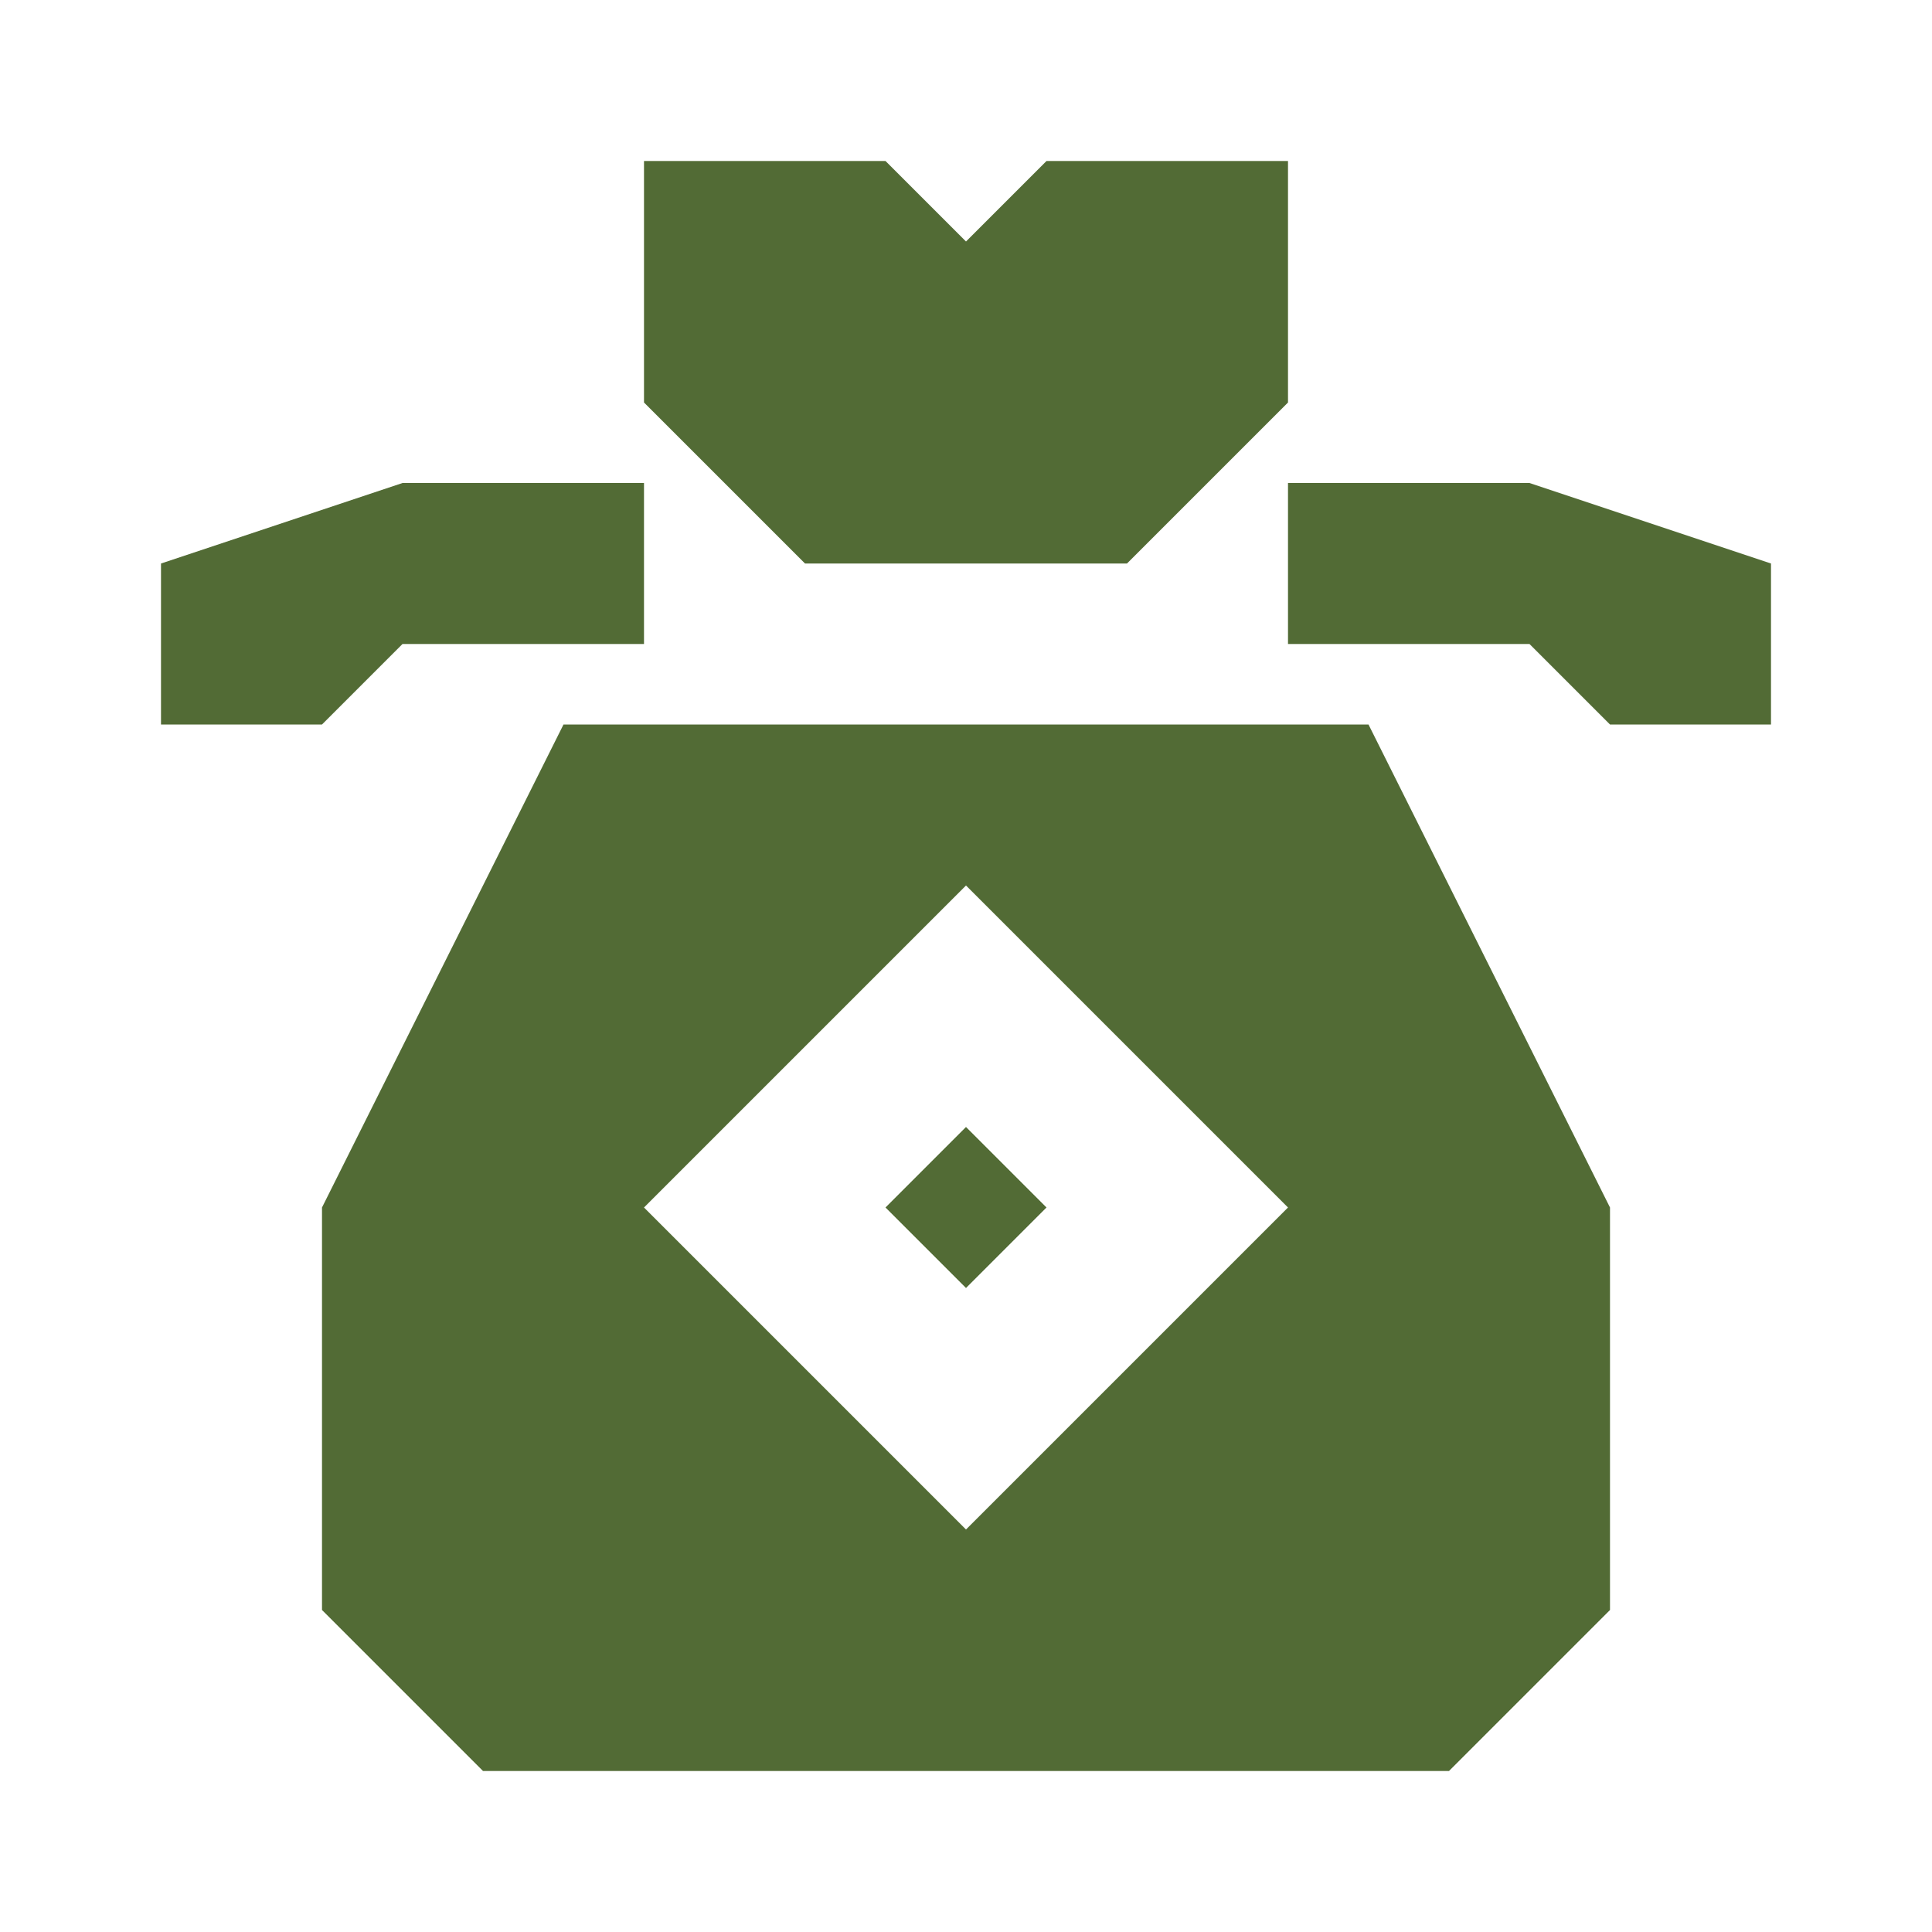
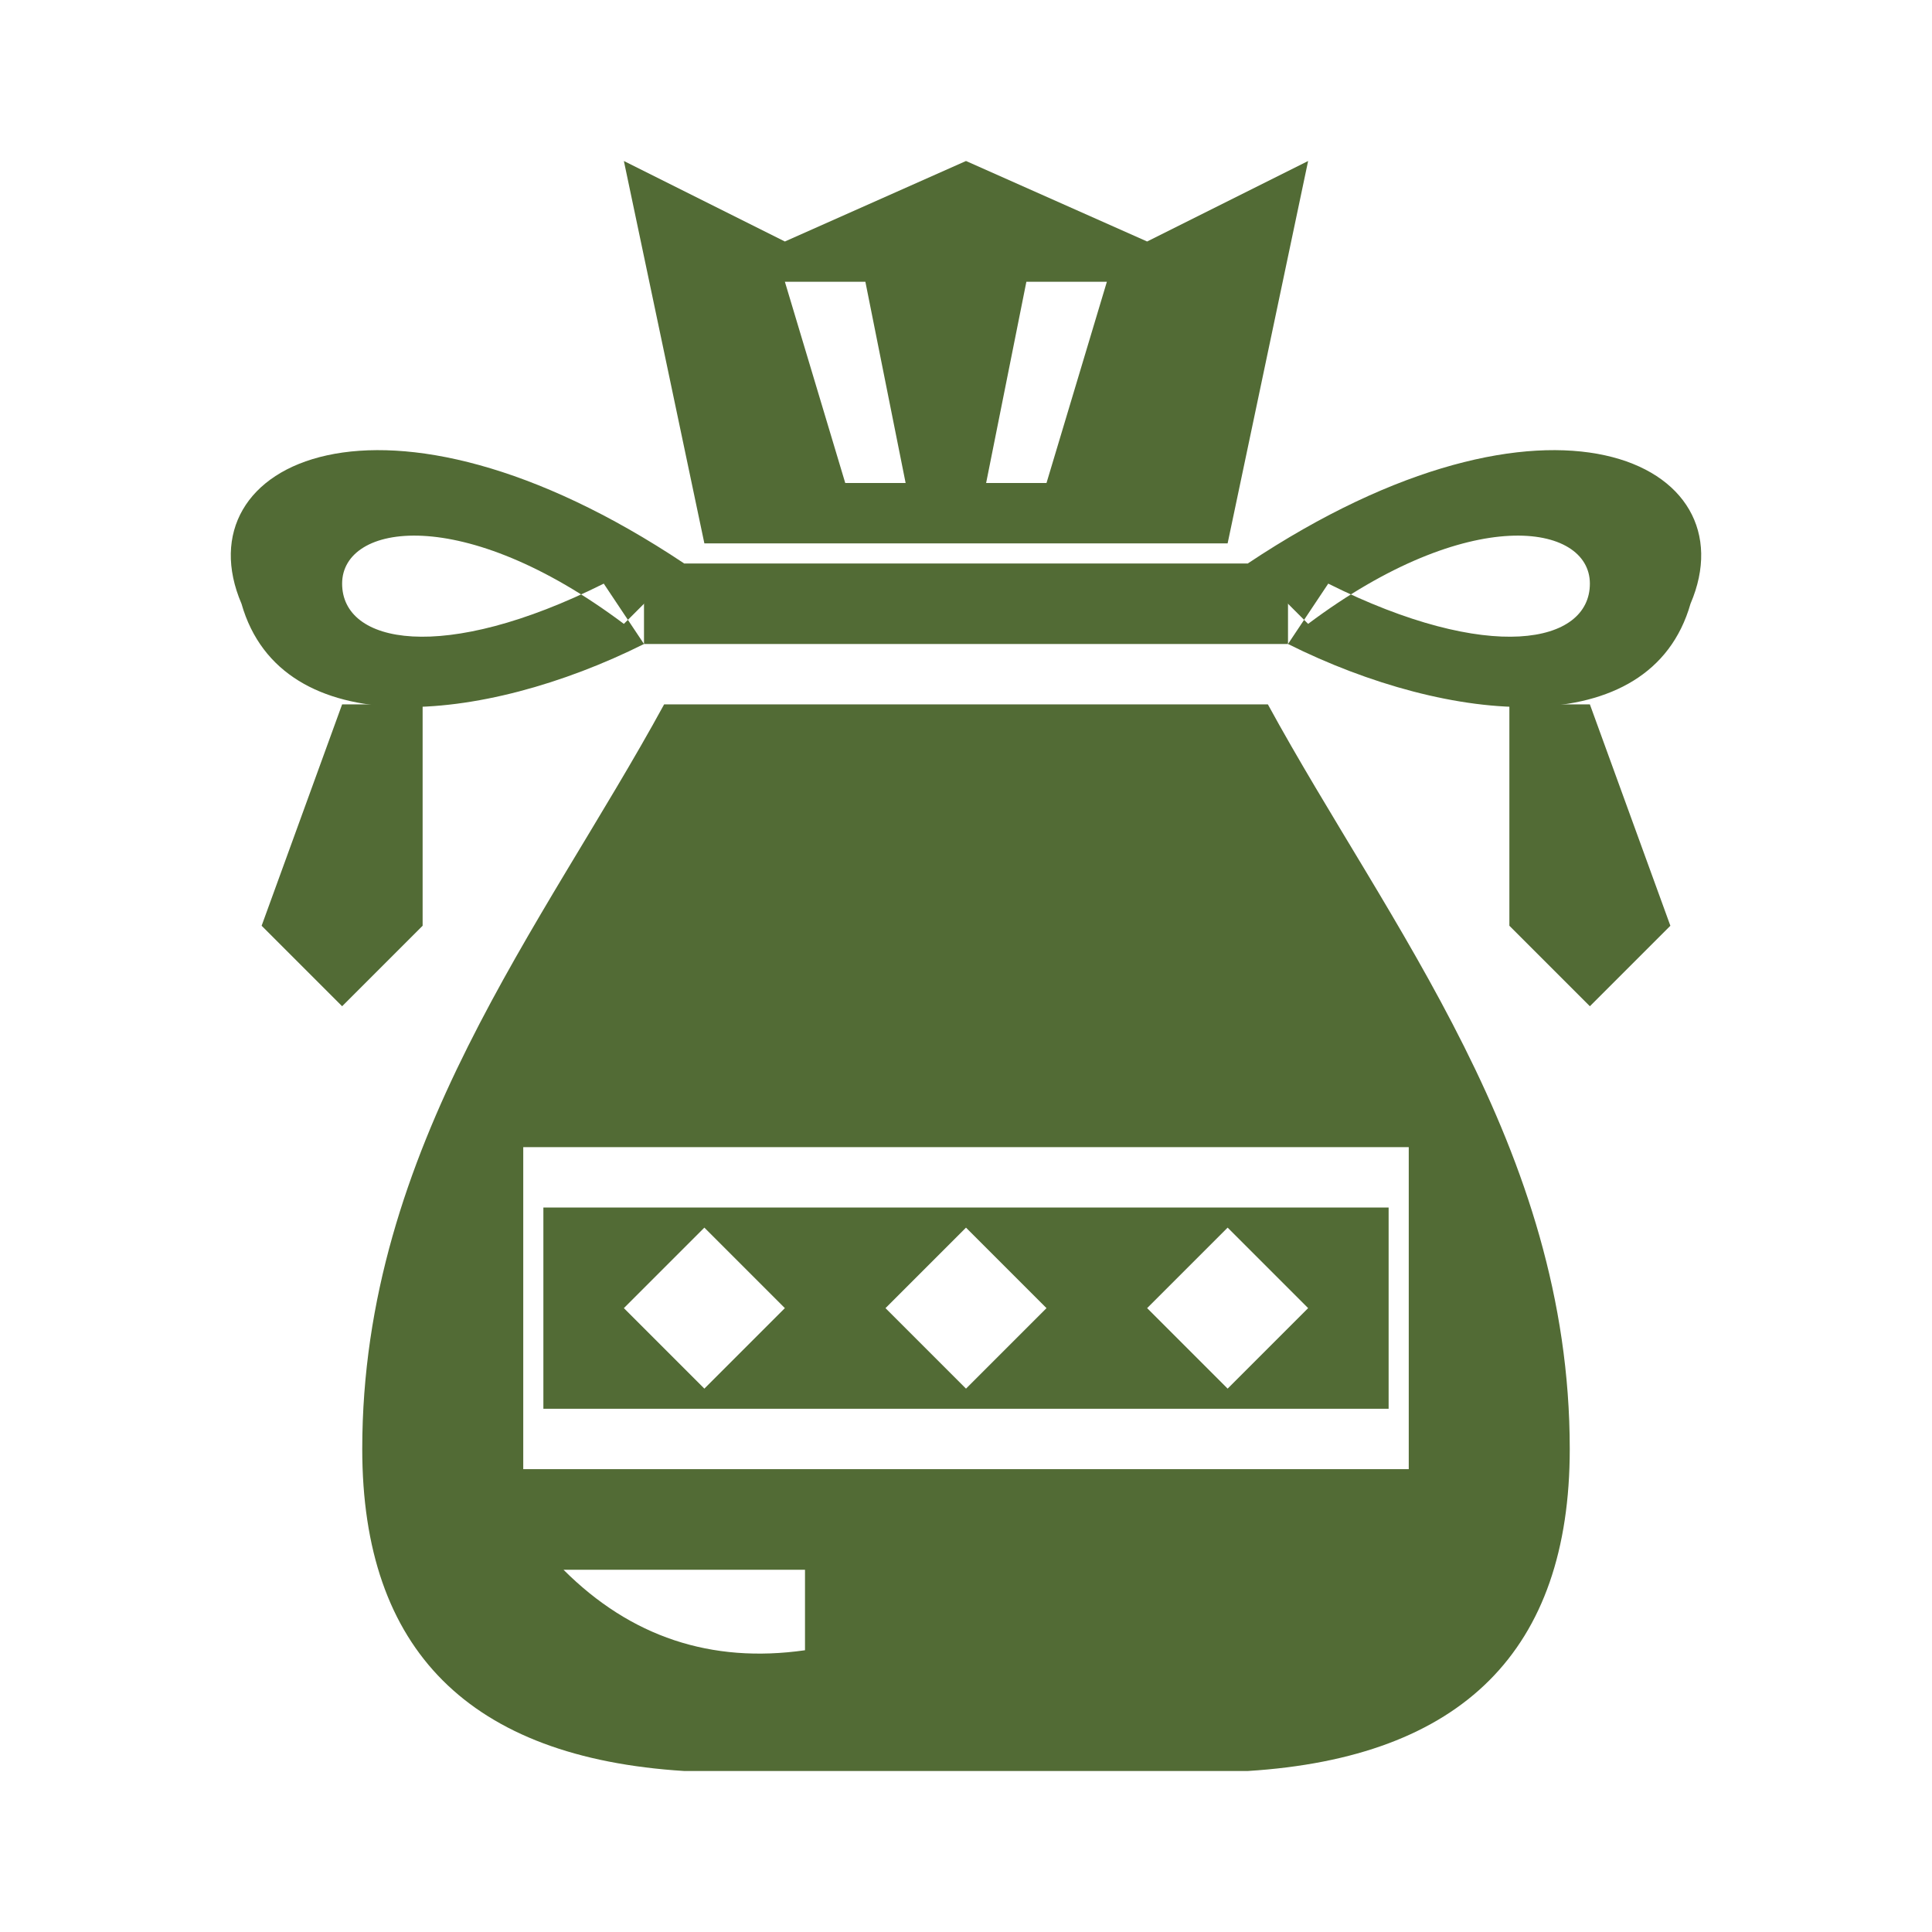
- <svg xmlns="http://www.w3.org/2000/svg" width="48" height="48" viewBox="0 0 48 48" fill="#526B35" role="img" aria-labelledby="05-giftshop-title">
-   <g>
-     <path fill-rule="evenodd" d="M16 4H22L24 6L26 4H32V10L28 14H20L16 10Z" />
-     <path fill-rule="evenodd" d="M14 18H34L40 30V40L36 44H12L8 40V30Z M24 22L16 30L24 38L32 30Z M24 28L26 30L24 32L22 30Z" />
-     <path fill-rule="evenodd" d="M10 12H16V16H10L8 18H4V14Z M32 12H38L44 14V18H40L38 16H32Z" />
-   </g>
+ <svg xmlns="http://www.w3.org/2000/svg" width="96" height="96" viewBox="0 0 96 96" fill="#526B35" role="img" aria-labelledby="05-giftshop-v3-title">
+   <path fill-rule="evenodd" d="M31 8L39 12L48 8L57 12L65 8L61 27H35Z M39 14L42 24H45L43 14Z M51 14L49 24H52L55 14Z" />
+   <path fill-rule="evenodd" d="M33 35H63C69 46 78 57 78 72Q78 87 62 88H34Q18 87 18 72C18 57 27 46 33 35Z M26 57H70V73H26Z M28 78Q33 83 40 82V78Z" />
+   <path fill-rule="evenodd" d="M27 60H69V70H27Z M35 61L31 65L35 69L39 65Z M48 61L44 65L48 69L52 65Z M61 61L57 65L61 69L65 65Z" />
+   <path fill-rule="evenodd" d="M32 28H64V32H32Z" />
+   <path fill-rule="evenodd" d="M34 28C19 18 9 23 12 30C14 37 24 36 32 32L30 29C22 33 17 32 17 29C17 26 23 25 31 31Z" />
+   <path fill-rule="evenodd" d="M62 28C77 18 87 23 84 30C82 37 72 36 64 32L66 29C74 33 79 32 79 29C79 26 73 25 65 31Z" />
+   <path fill-rule="evenodd" d="M17 35H21V46L17 50L13 46Z M75 35H79L83 46L79 50L75 46Z" />
</svg>
